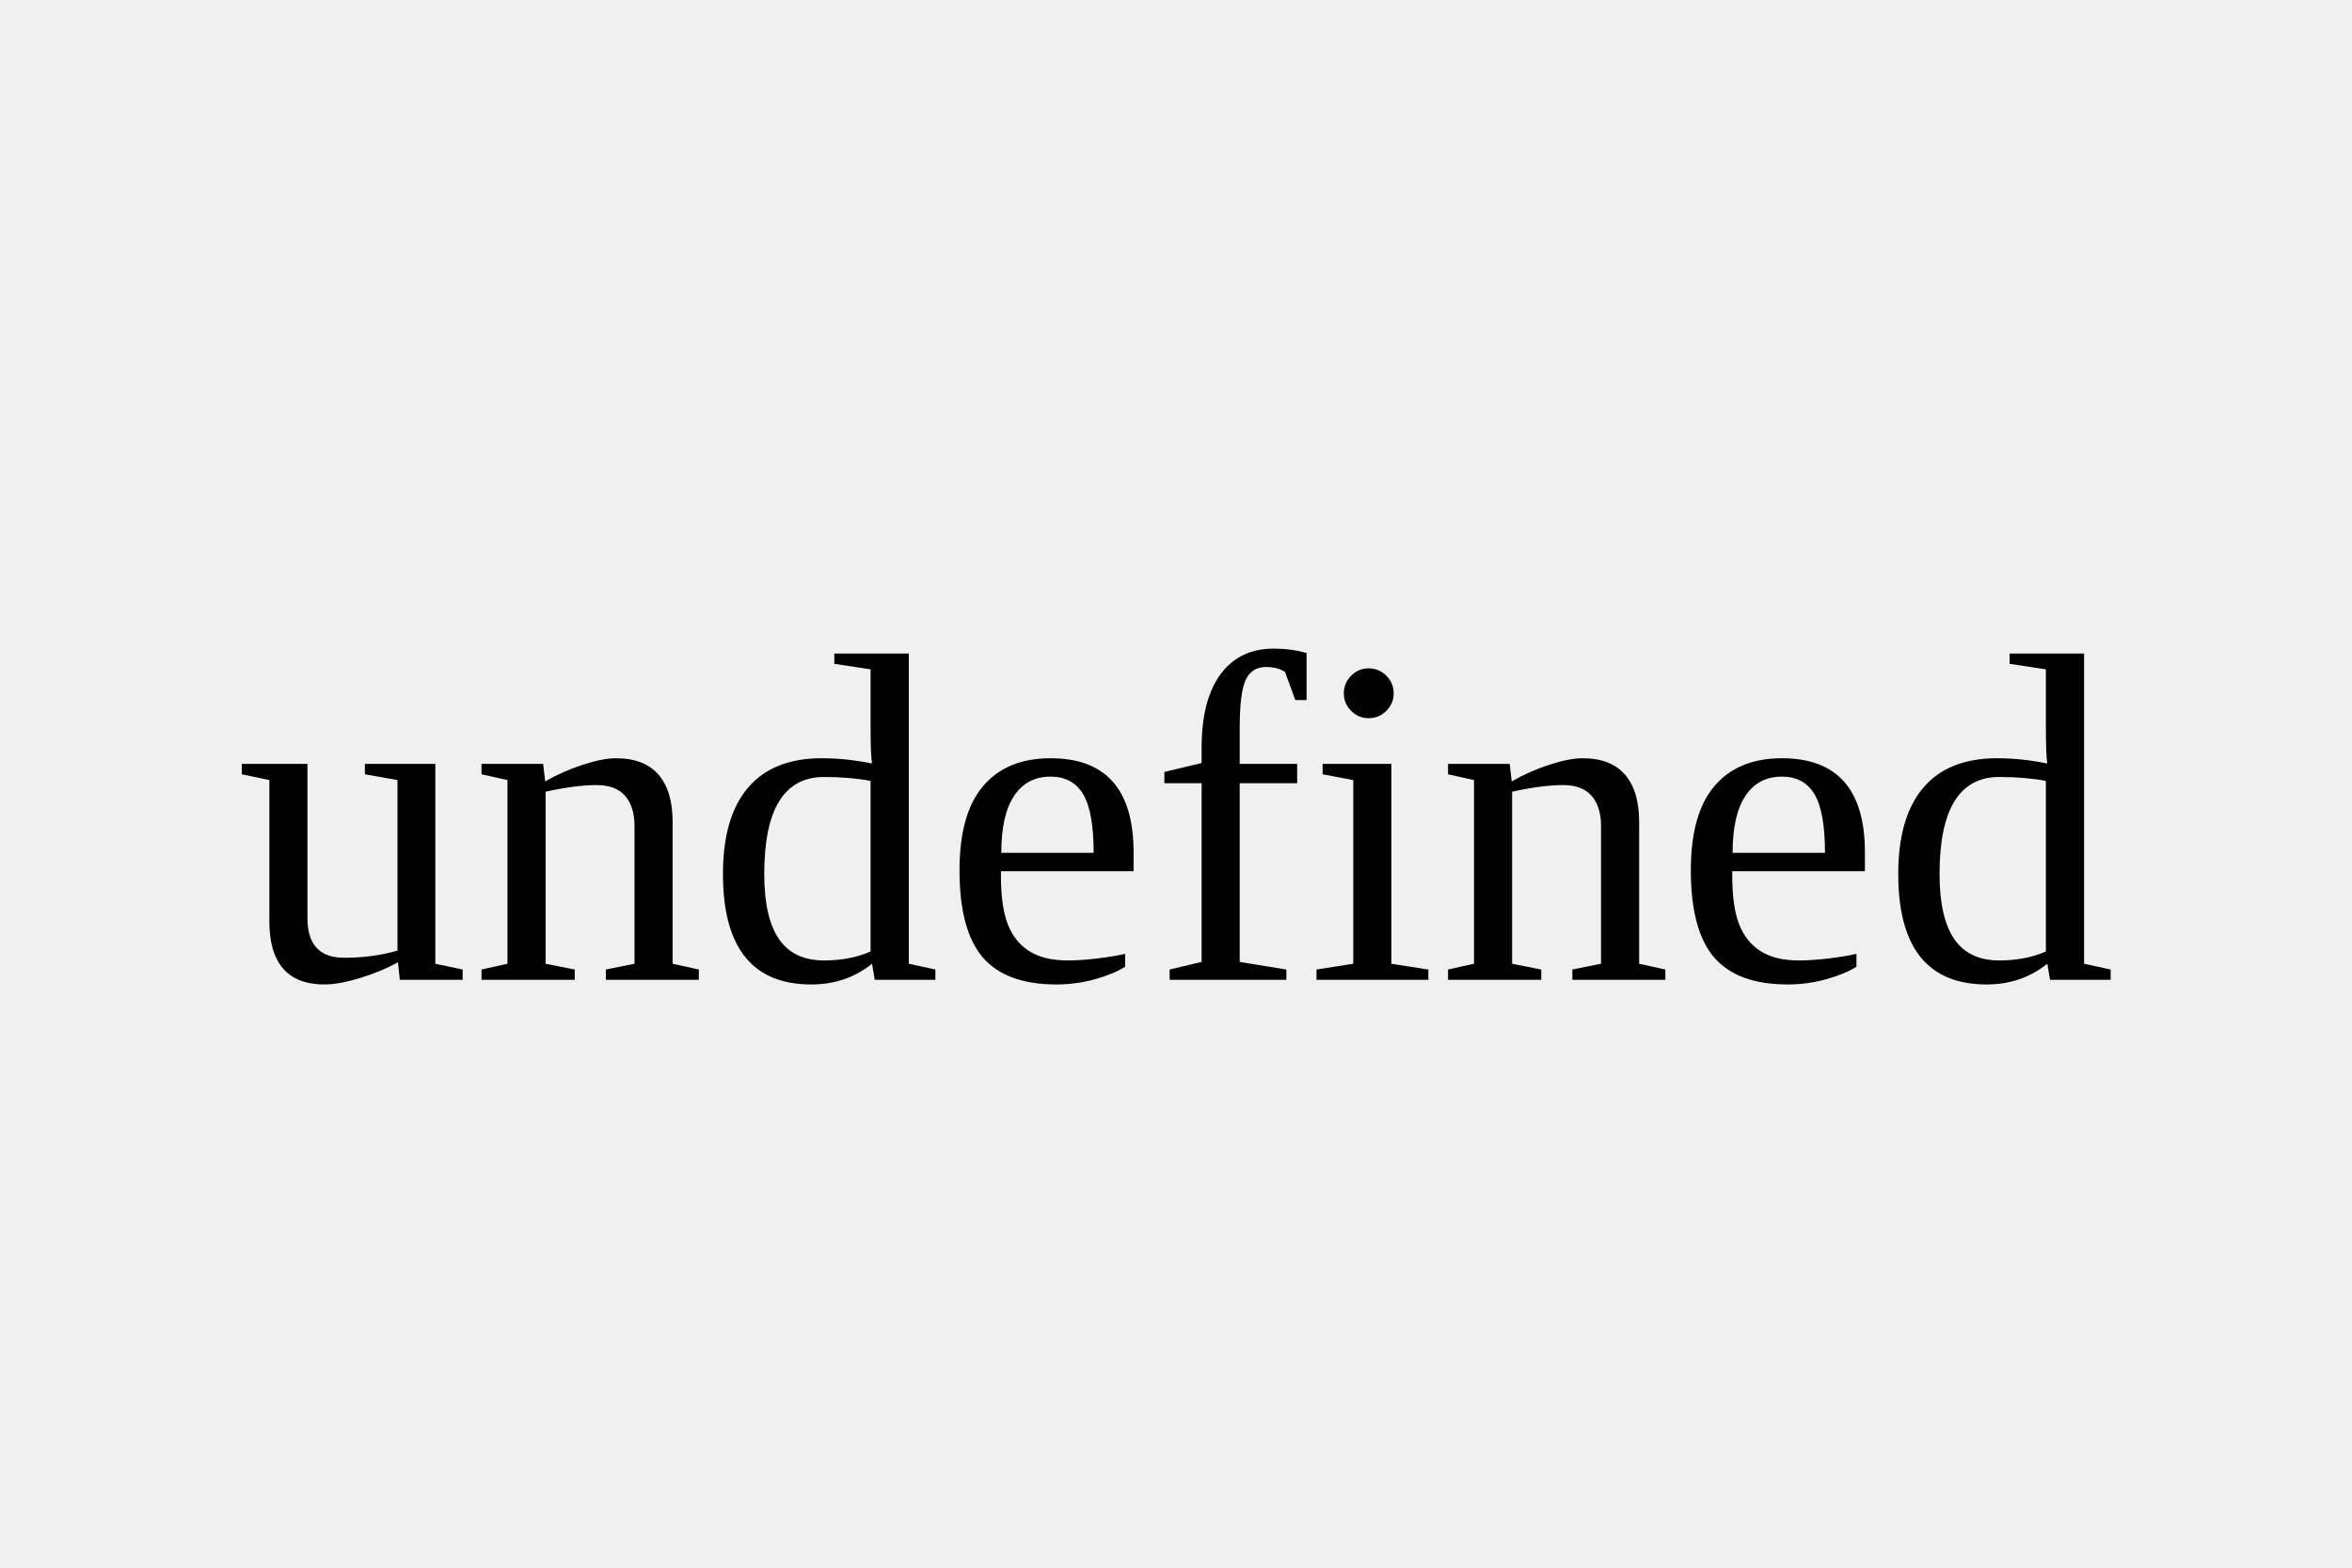
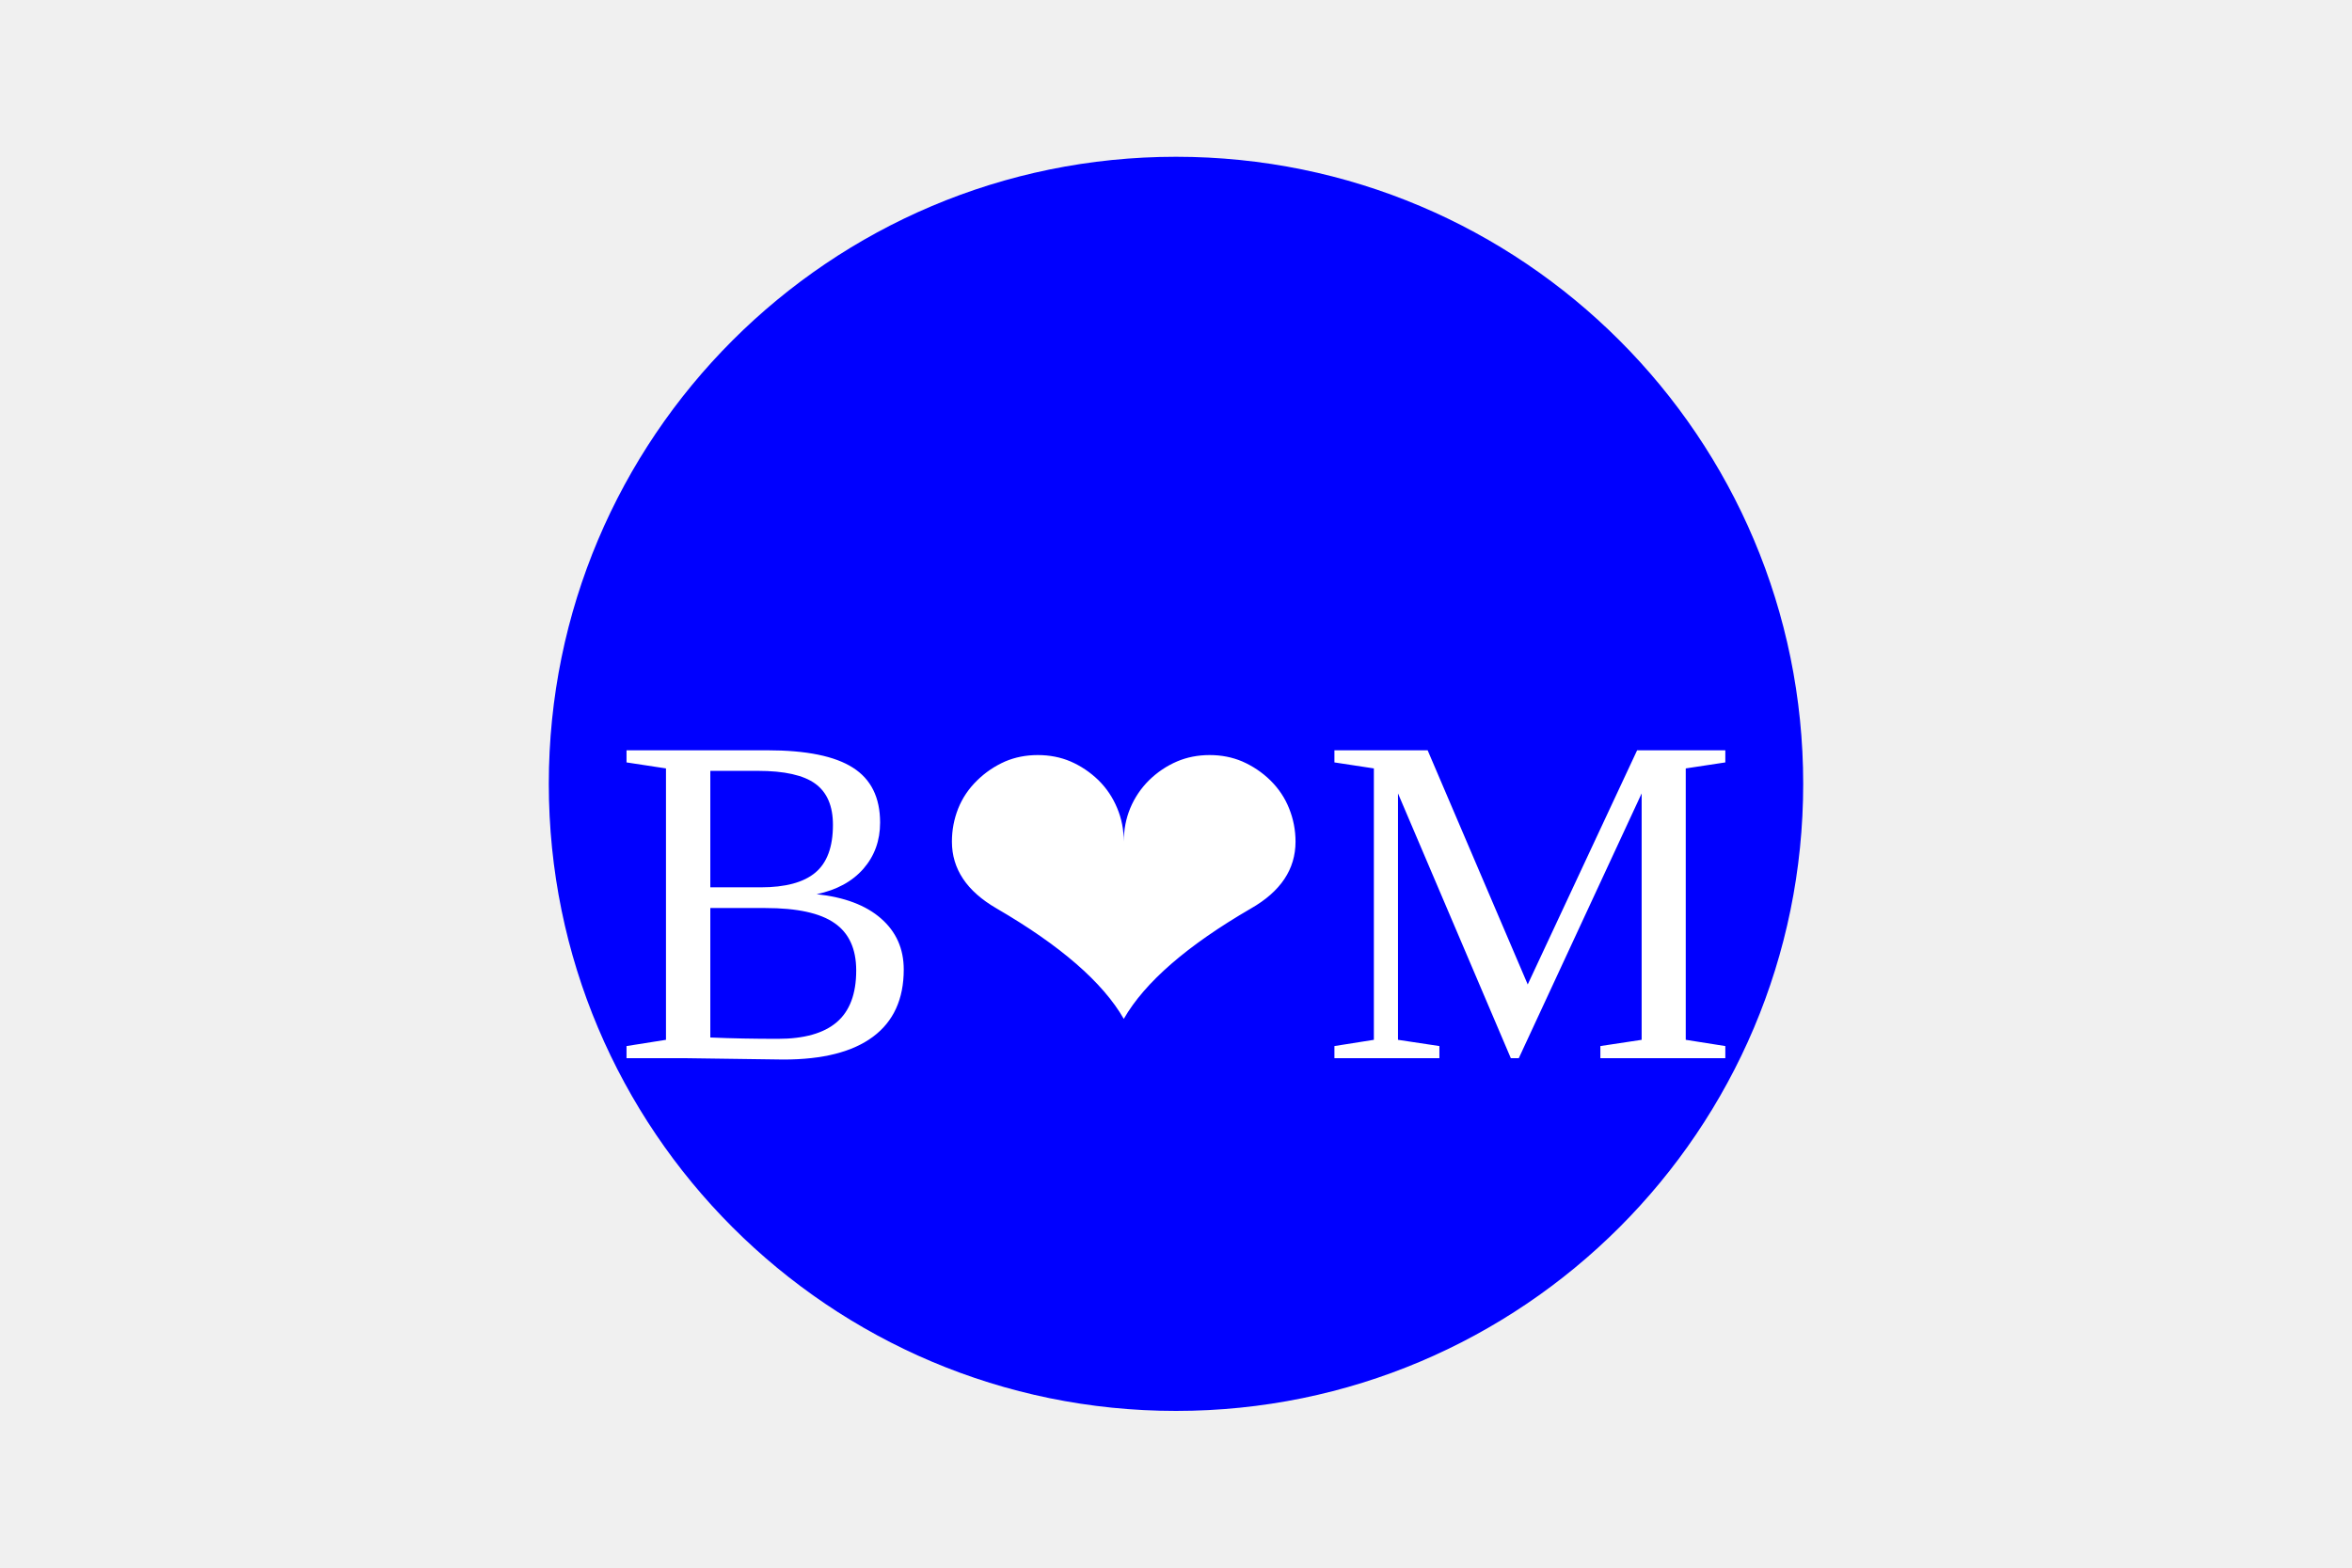
<svg xmlns="http://www.w3.org/2000/svg" version="1.1" width="300" height="200">
-   <undefined cx="150" cy="100" r="80" fill="undefined" />
-   <text x="150" y="125" font-size="60" text-anchor="middle" fill="undefined">undefined</text>
+   <circle cx="150" cy="100" r="80" fill="blue" />
+   <text x="150" y="135" font-size="60" text-anchor="middle" fill="white">B❤️M</text>
</svg>
